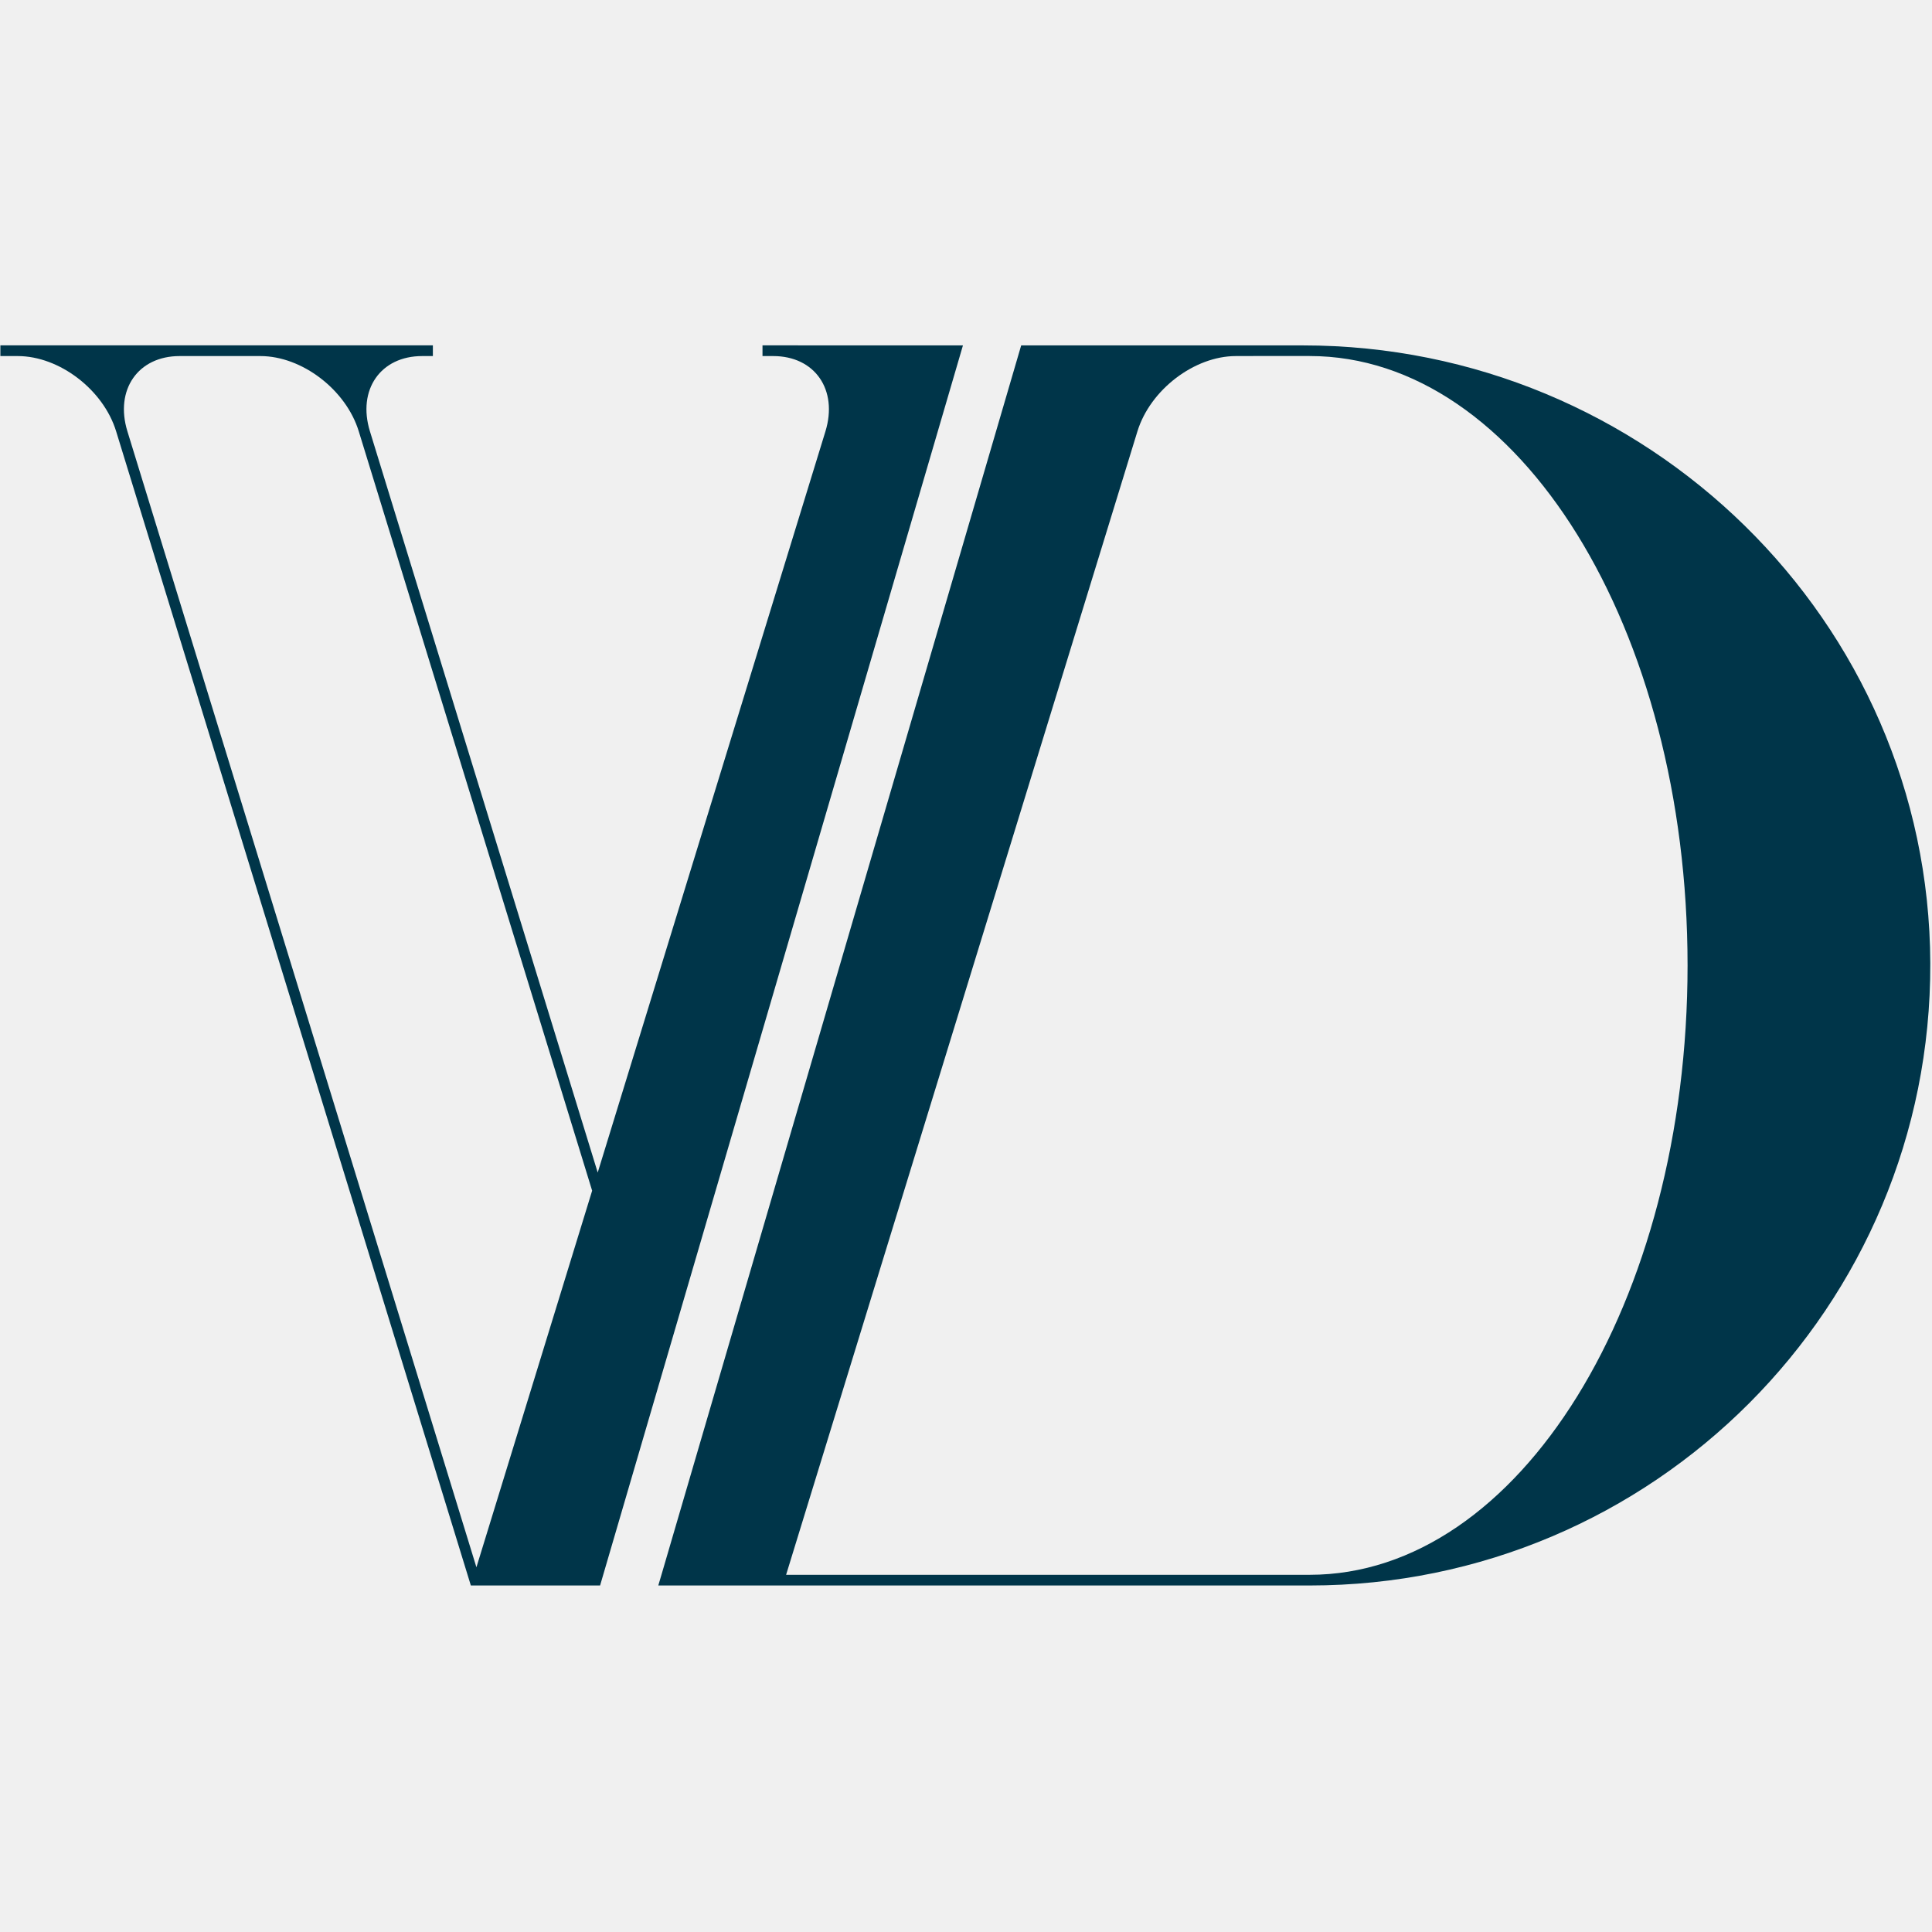
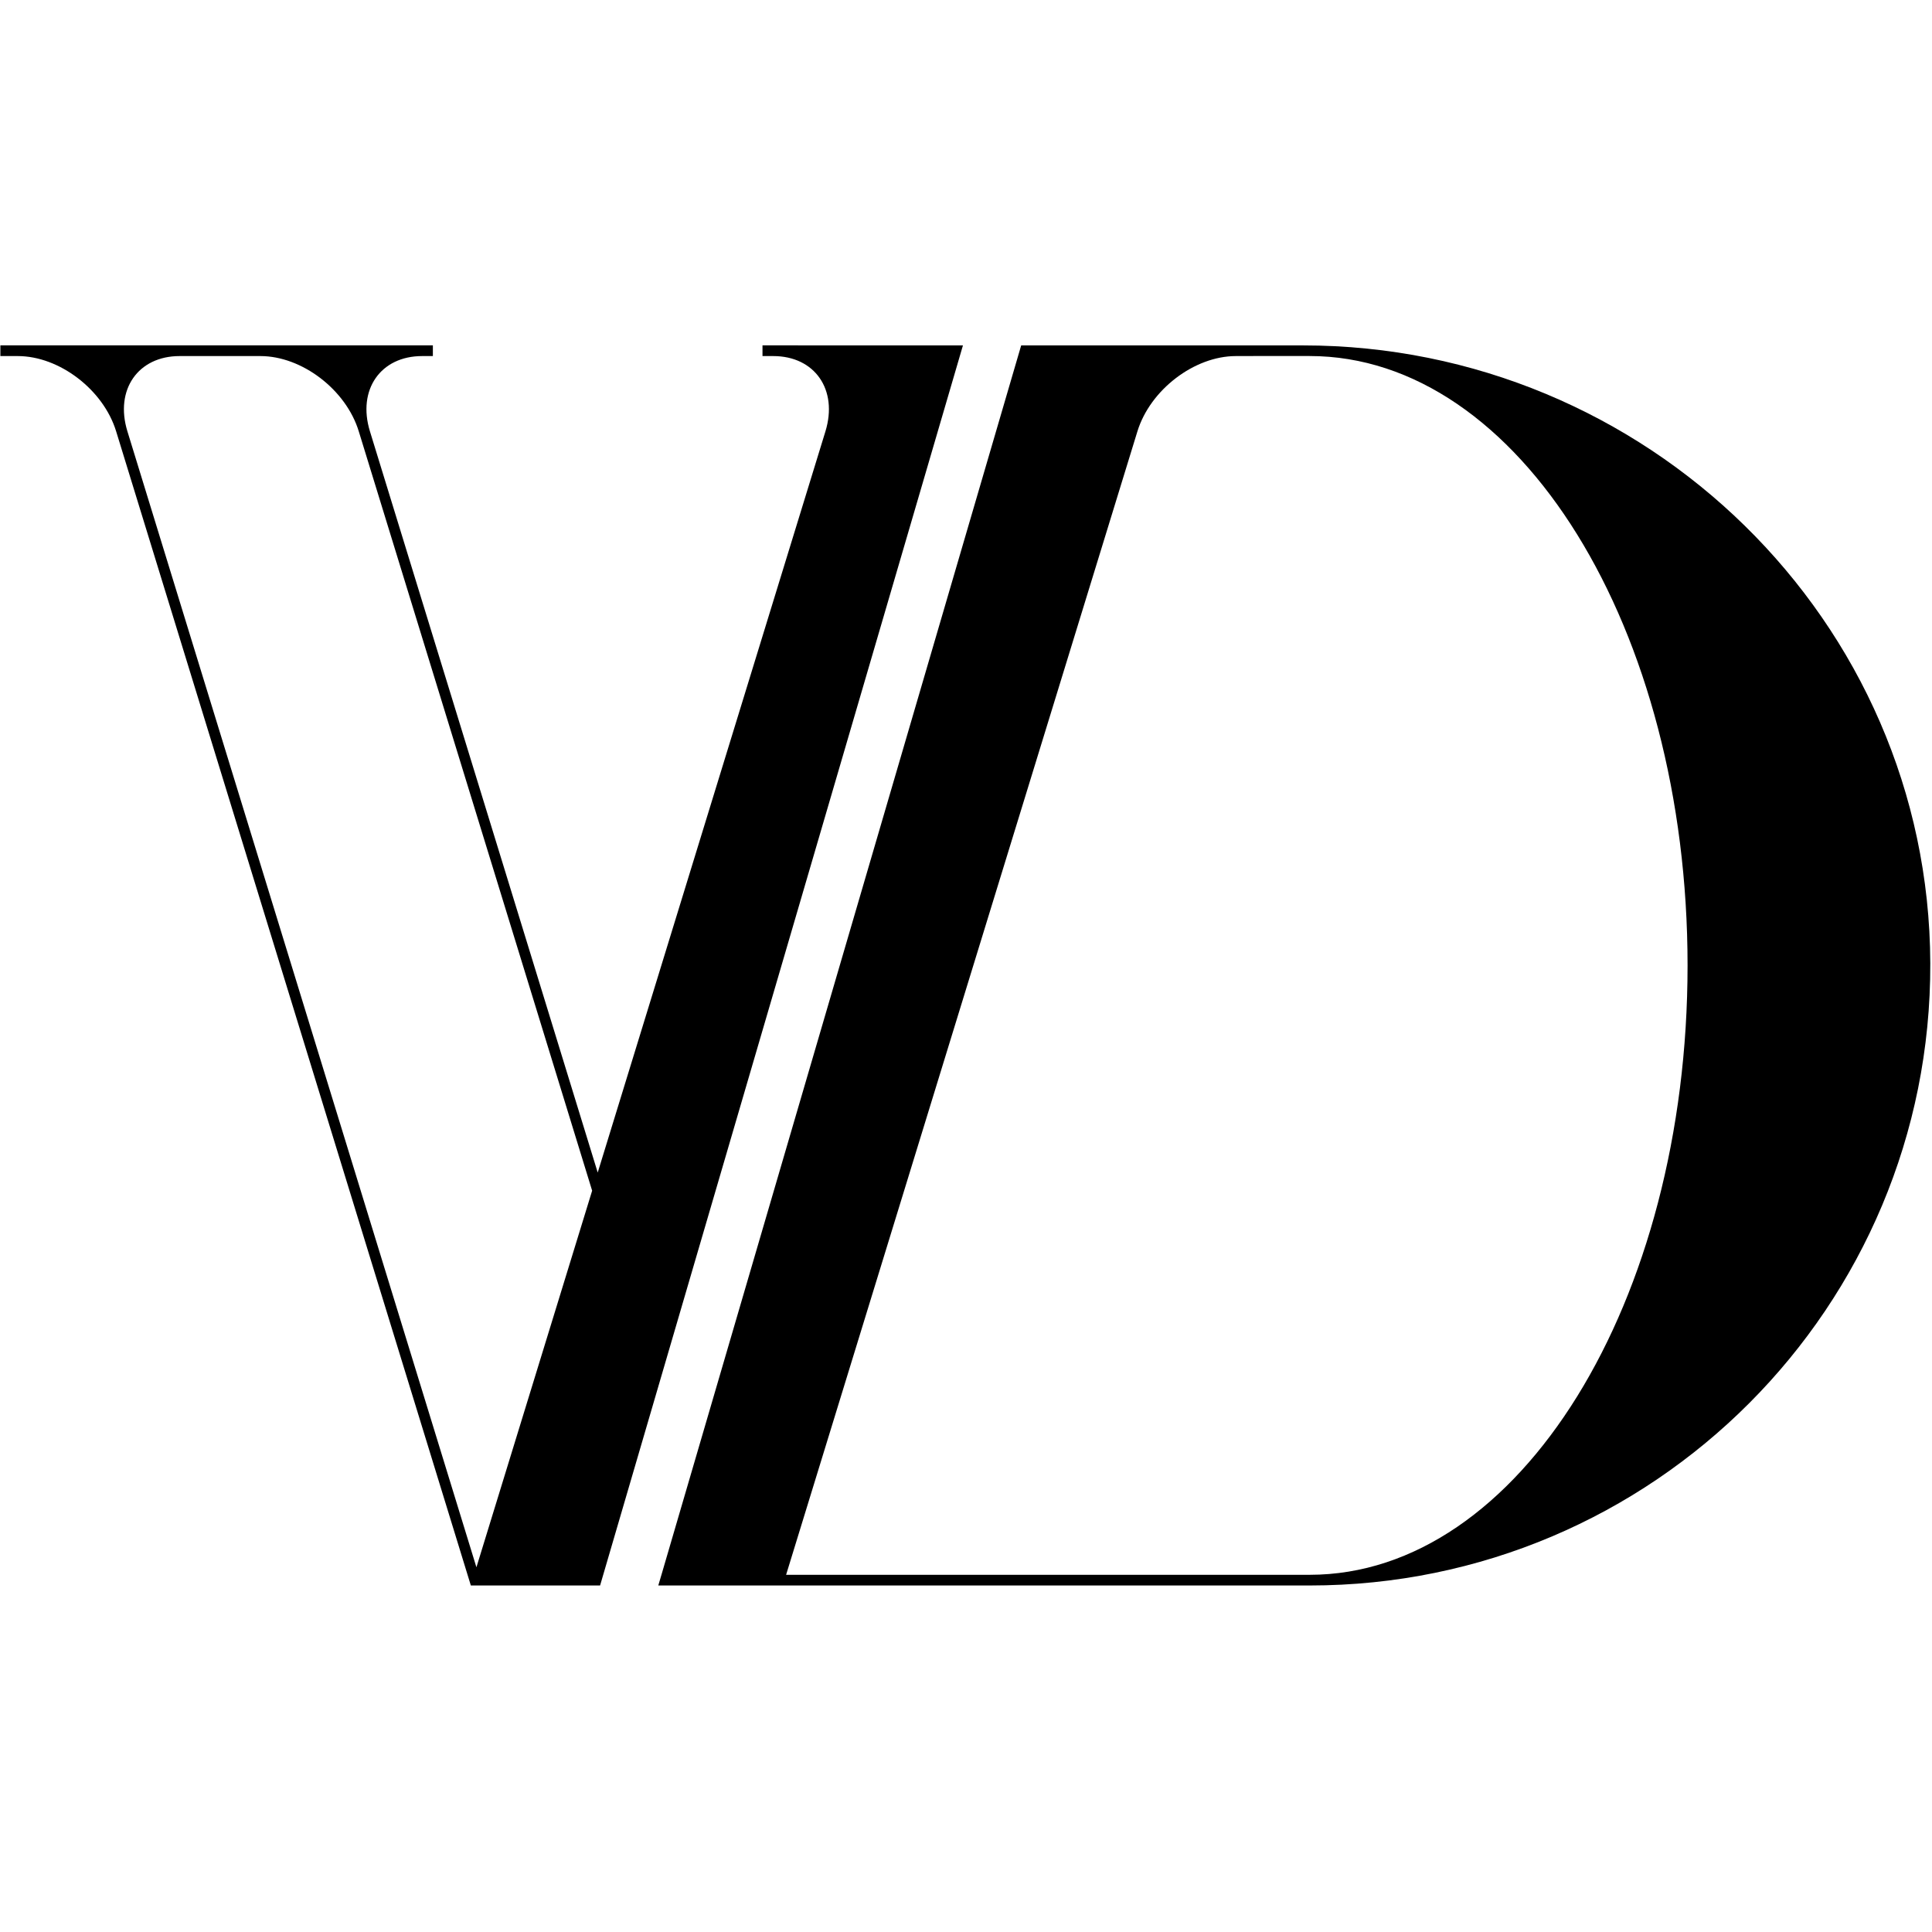
<svg xmlns="http://www.w3.org/2000/svg" width="500" zoomAndPan="magnify" viewBox="0 0 375 375" height="500" preserveAspectRatio="xMidYMid meet" version="1.0">
  <defs>
-     <clipPath id="7facec296d">
+     <clipPath id="b7a6d6c398">
      <path d="M 0 67.031 L 375 67.031 L 375 307.781 L 0 307.781 Z M 0 67.031 " clip-rule="nonzero" />
    </clipPath>
  </defs>
-   <g clip-path="url(#7facec296d)">
-     <path fill="#003549" d="M 252.922 67.043 L 198.211 67.043 L 128.387 305.668 L 127.773 307.742 L 254.211 307.742 C 320.879 307.742 374.902 253.625 374.668 186.957 C 374.434 120.441 319.48 67.043 252.922 67.043 Z M 254.211 305.668 L 152.582 305.668 L 220.773 83.723 C 223.258 75.652 231.824 69.113 239.879 69.113 L 243.25 69.113 L 243.25 69.105 L 254.199 69.105 C 294.875 69.105 327.555 122.055 327.555 187.387 C 327.555 252.715 294.883 305.668 254.211 305.668 Z M 169.539 67.043 L 148 67.031 L 148 69.113 L 150.086 69.113 C 158.152 69.113 162.691 75.641 160.219 83.723 L 116.016 227.59 L 71.805 83.723 C 69.32 75.652 73.871 69.113 81.934 69.113 L 84.02 69.113 L 84.02 67.031 L 0.074 67.031 L 0.074 69.113 L 3.449 69.113 C 11.516 69.113 20.07 75.641 22.543 83.723 L 91.391 307.742 L 116.477 307.742 L 186.906 67.043 Z M 92.473 304.207 L 24.73 83.723 C 22.246 75.652 26.797 69.113 34.863 69.113 L 50.543 69.113 C 58.609 69.113 67.164 75.641 69.637 83.723 L 114.934 231.113 Z M 92.473 304.207 " fill-opacity="1" fill-rule="nonzero" />
+   <rect x="-37.5" width="450" fill="#003549" y="-37.5" height="450" fill-opacity="1" />
+   <rect x="-37.5" width="450" fill="#ffffff" y="-37.5" height="450" fill-opacity="1" />
+   <g clip-path="url(#b7a6d6c398)">
+     <path d="M 252.922 67.043 L 198.211 67.043 L 128.387 305.668 L 127.773 307.742 L 254.211 307.742 C 320.879 307.742 374.902 253.625 374.668 186.957 C 374.434 120.441 319.48 67.043 252.922 67.043 Z M 254.211 305.668 L 152.582 305.668 L 220.773 83.723 C 223.258 75.652 231.824 69.113 239.879 69.113 L 243.25 69.113 L 243.25 69.105 L 254.199 69.105 C 294.875 69.105 327.555 122.055 327.555 187.387 C 327.555 252.715 294.883 305.668 254.211 305.668 Z M 169.539 67.043 L 148 67.031 L 148 69.113 L 150.086 69.113 C 158.152 69.113 162.691 75.641 160.219 83.723 L 116.016 227.59 L 71.805 83.723 C 69.32 75.652 73.871 69.113 81.934 69.113 L 84.02 69.113 L 84.02 67.031 L 0.074 67.031 L 0.074 69.113 L 3.449 69.113 C 11.516 69.113 20.07 75.641 22.543 83.723 L 91.391 307.742 L 116.477 307.742 L 186.906 67.043 Z M 92.473 304.207 L 24.73 83.723 C 22.246 75.652 26.797 69.113 34.863 69.113 L 50.543 69.113 C 58.609 69.113 67.164 75.641 69.637 83.723 L 114.934 231.113 Z M 92.473 304.207 " fill-opacity="1" fill-rule="nonzero" />
  </g>
</svg>
